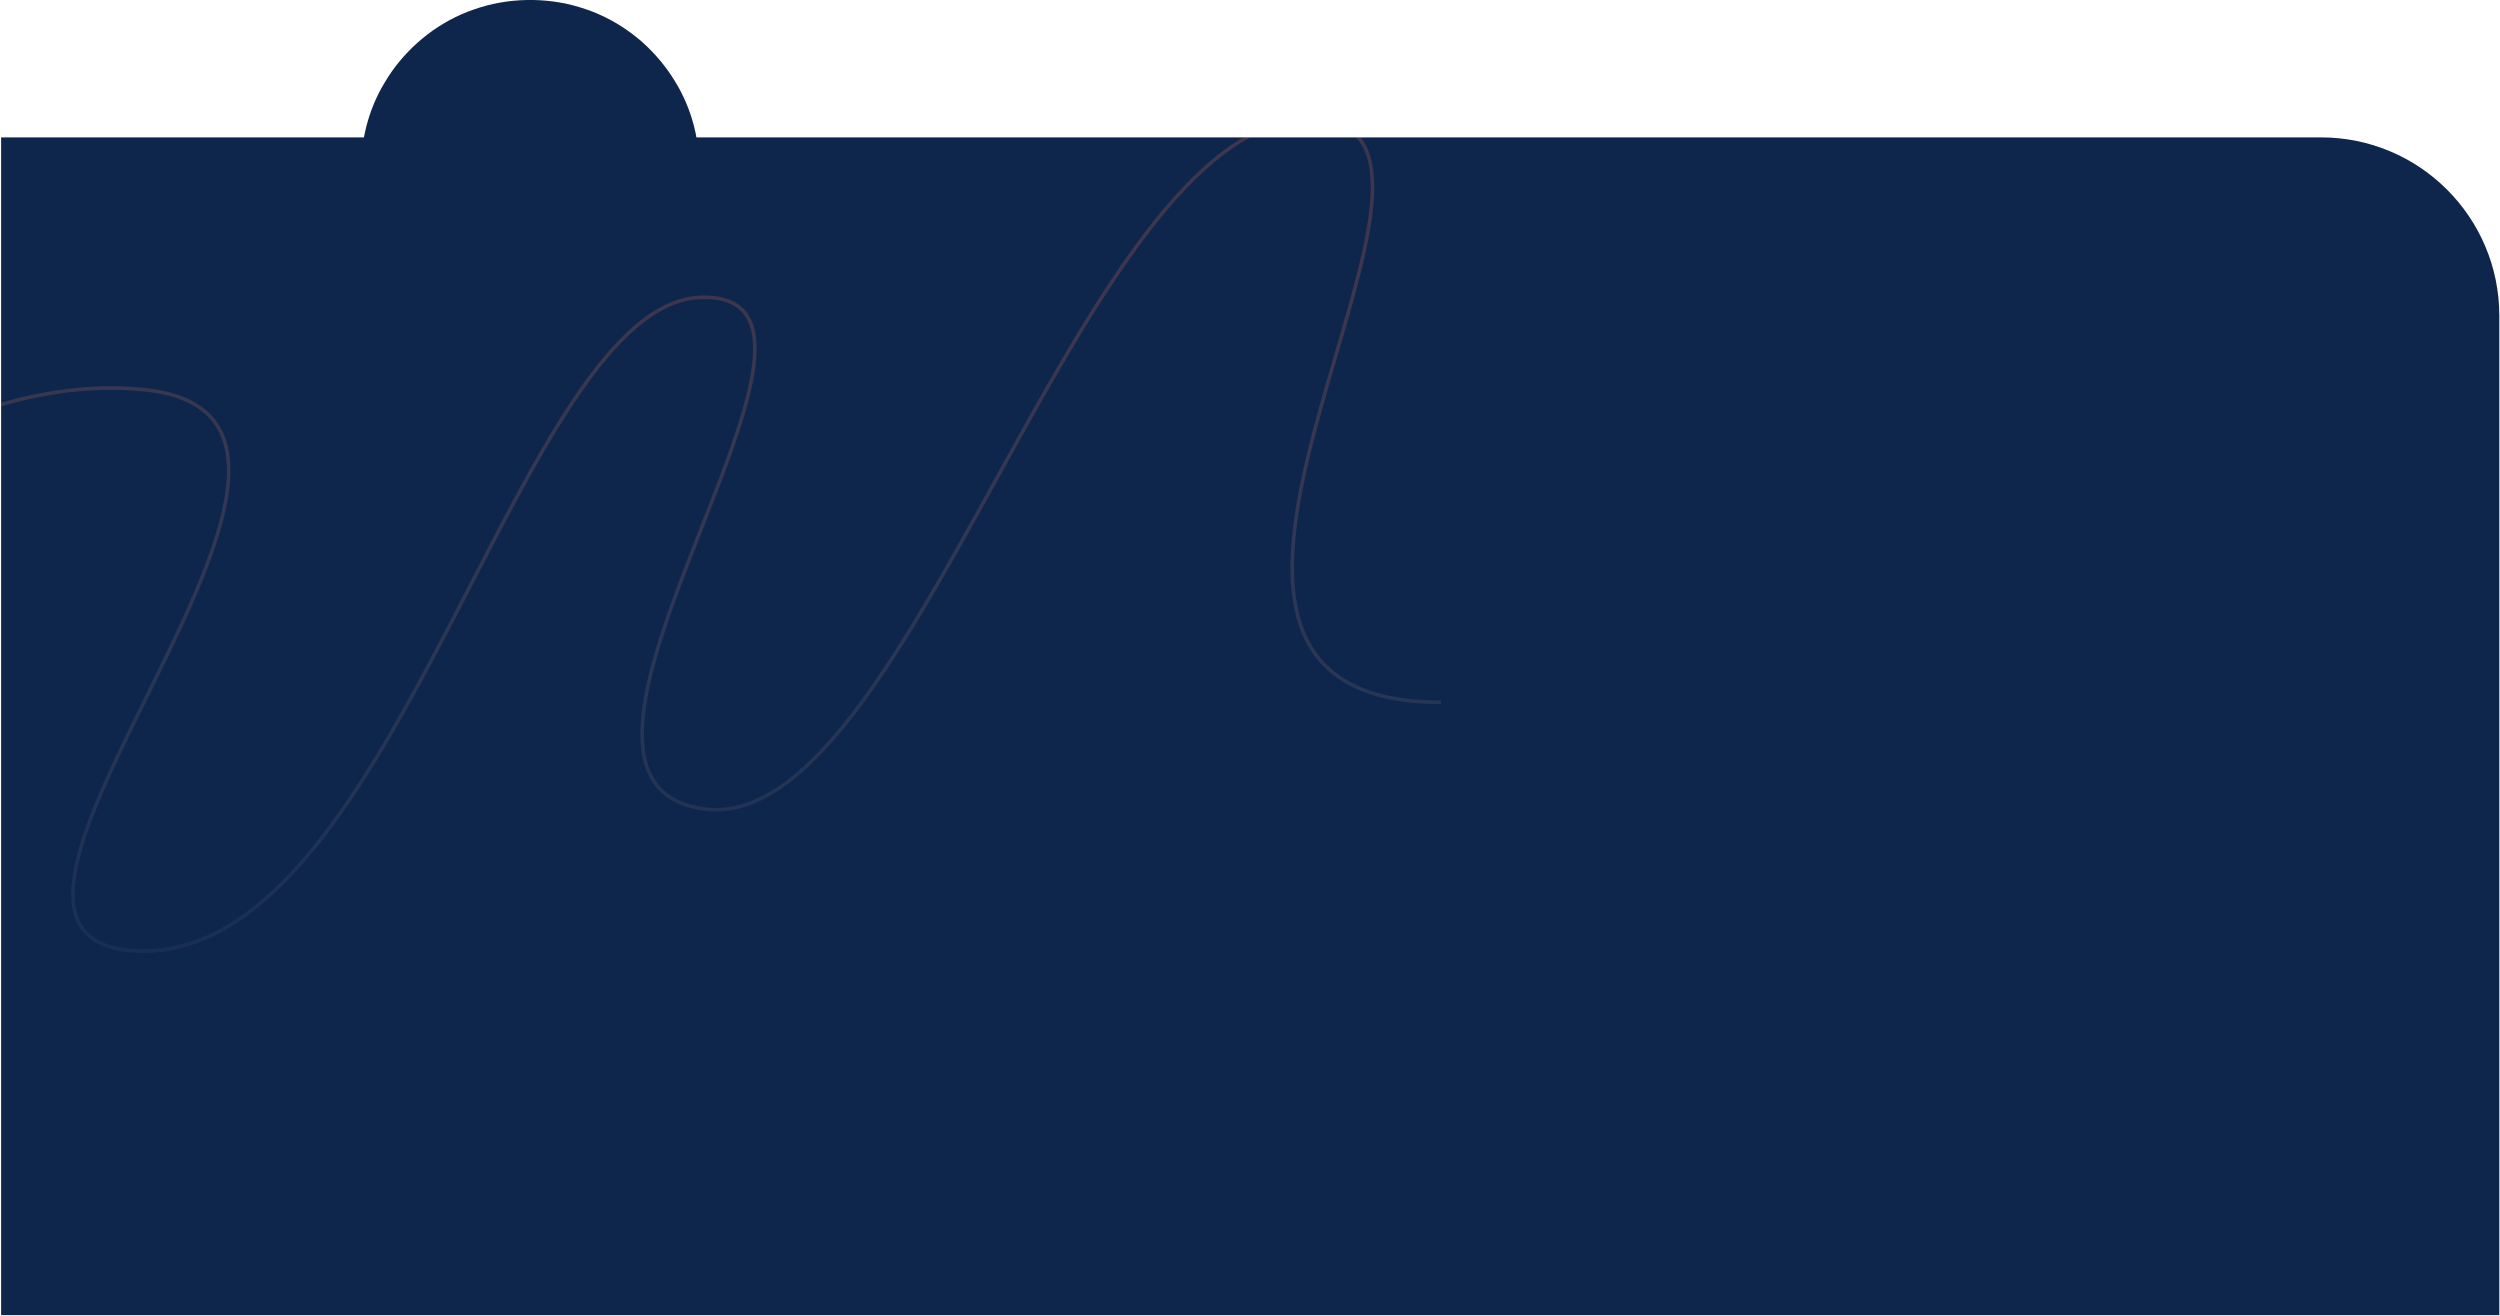
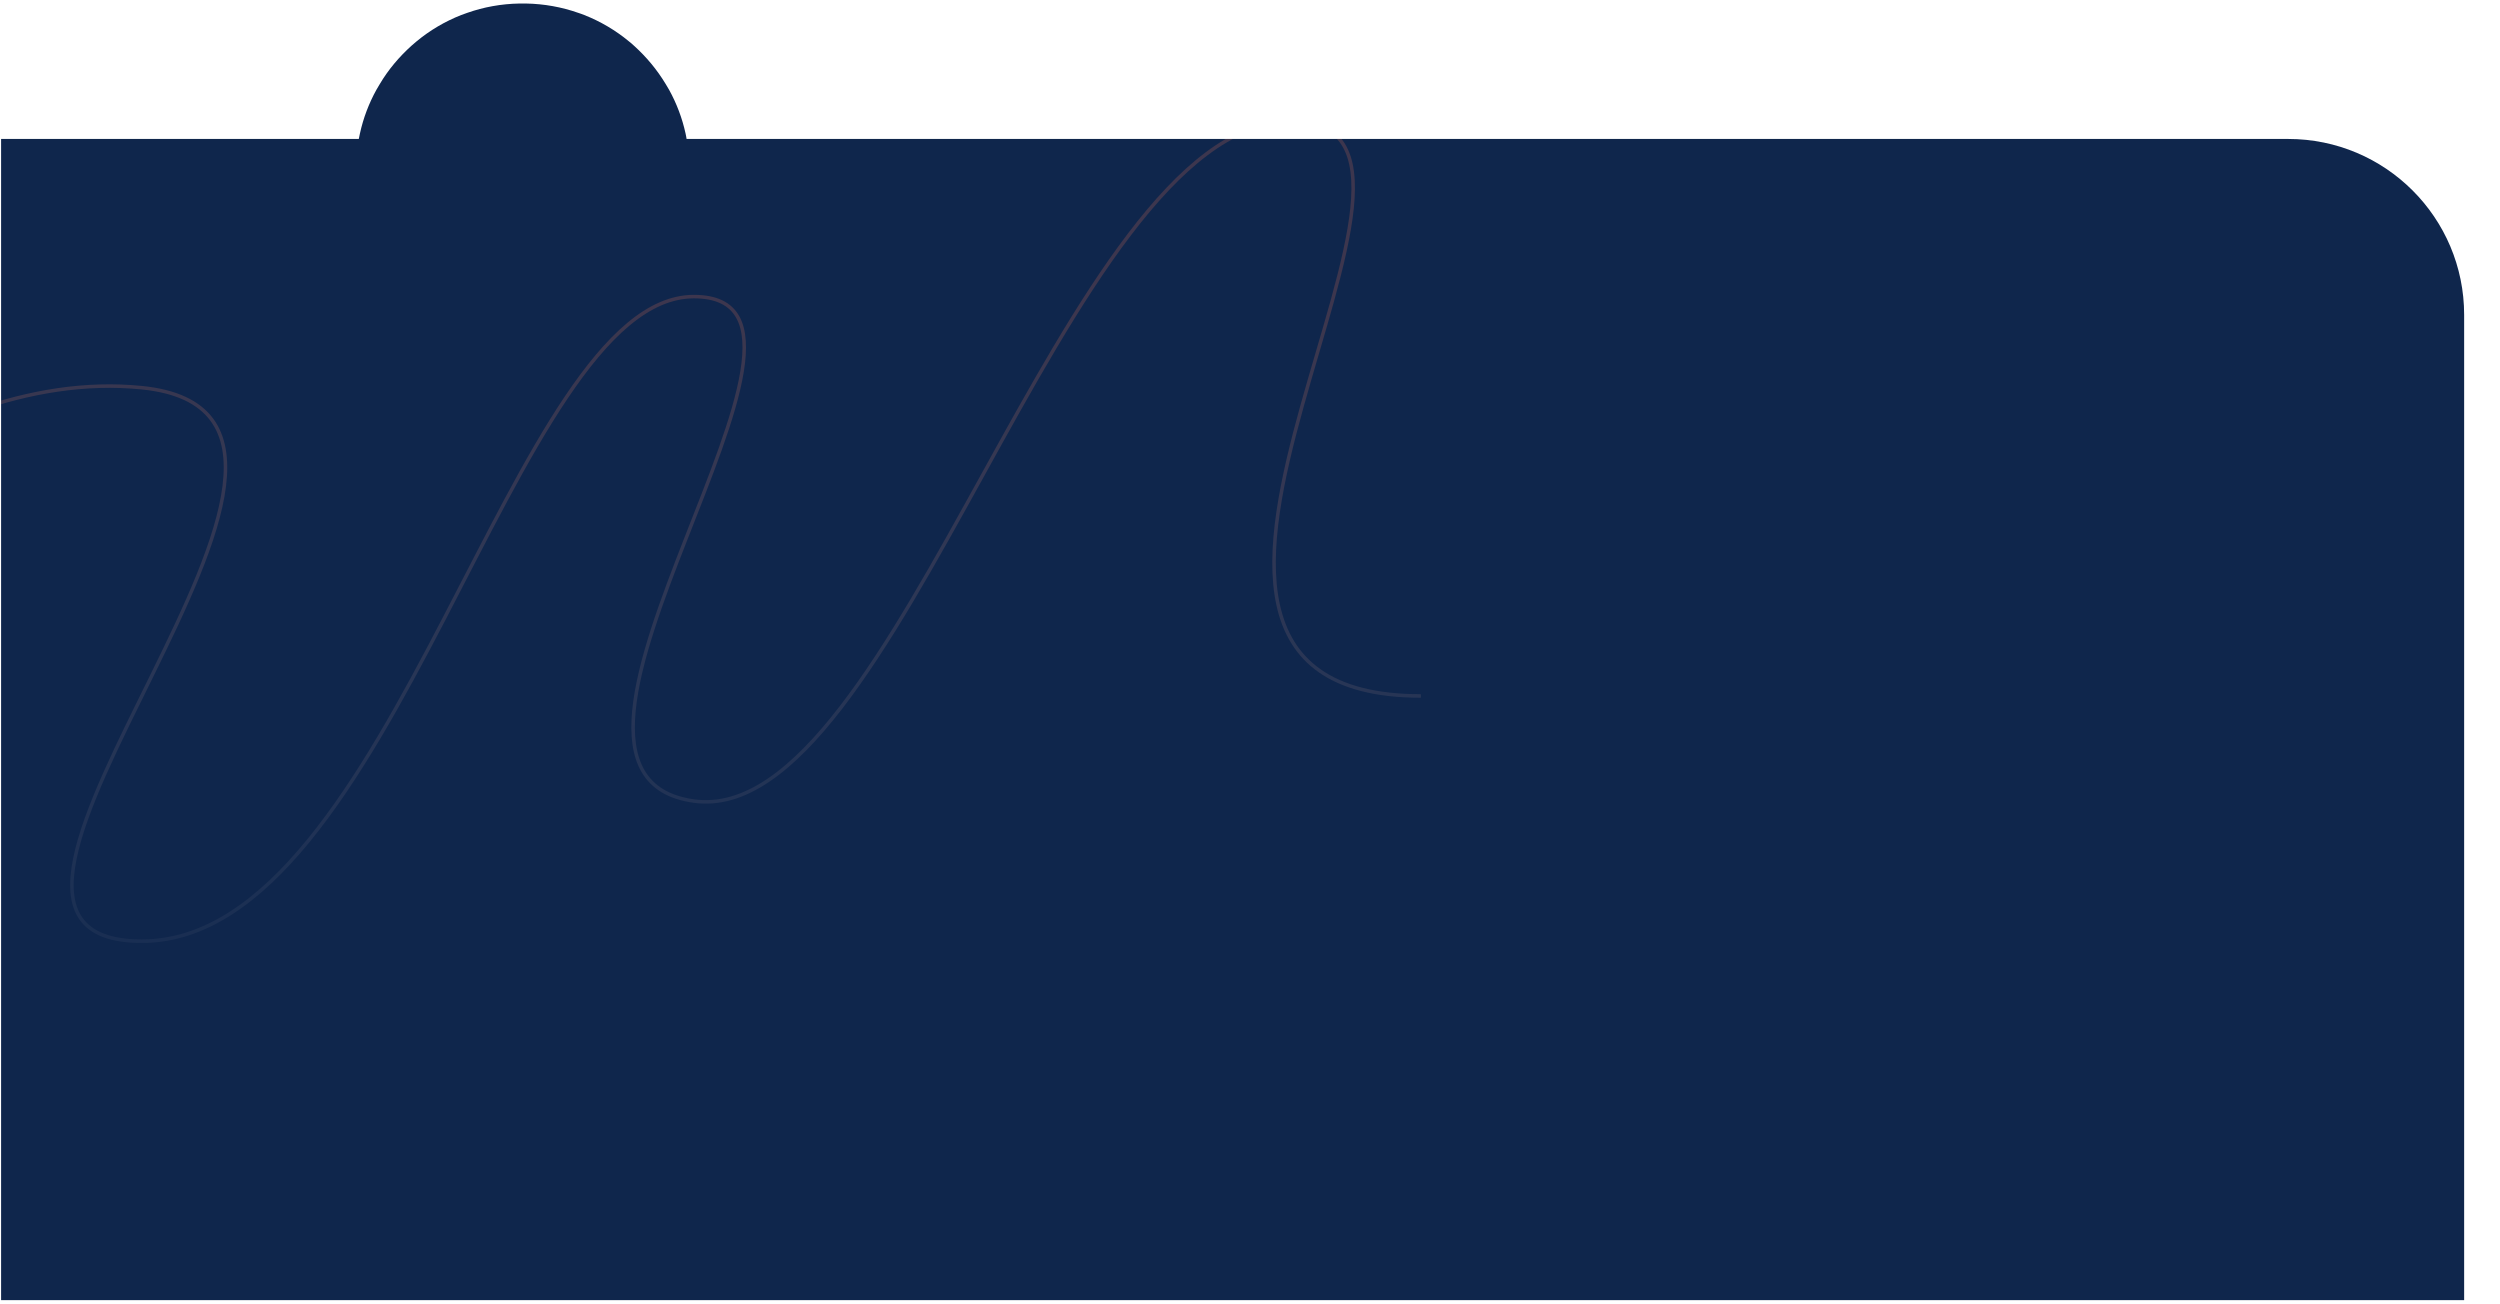
- <svg xmlns="http://www.w3.org/2000/svg" width="1401" height="737" viewBox="0 0 1401 737" fill="none">
+ <svg xmlns="http://www.w3.org/2000/svg" width="1421" height="741" viewBox="0 0 1421 737" fill="none">
  <path d="M1300.62 76.983H0.621V736.983H1400.62V176.983C1400.62 121.755 1355.85 76.983 1300.62 76.983Z" fill="#0F264C" />
  <mask id="mask0_702_297" style="mask-type:alpha" maskUnits="userSpaceOnUse" x="0" y="76" width="1401" height="661">
    <path d="M1300.62 76.983H0.621V736.983H1400.62V176.983C1400.62 121.755 1355.85 76.983 1300.62 76.983Z" fill="#0F264C" />
  </mask>
  <g mask="url(#mask0_702_297)">
    <path opacity="0.2" d="M-225.379 393.592C-176.378 329.871 -46.59 205.614 80.548 218.358C239.471 234.288 -62.483 532.983 80.548 532.983C223.579 532.983 291.121 166.584 394.421 166.584C497.721 166.584 279.202 437.401 394.421 453.331C509.64 469.262 604.994 71.002 732.133 67.019C859.271 63.036 601.021 393.592 807.621 393.592" stroke="url(#paint0_linear_702_297)" stroke-width="2" />
  </g>
  <path d="M389.693 73.966C387.761 65.117 384.572 56.749 380.321 49.054C379.741 47.996 379.065 46.842 378.388 45.784C373.46 37.608 367.373 30.298 360.32 23.95C359.45 23.084 358.484 22.315 357.518 21.545C349.981 15.293 341.382 10.196 332.106 6.541C330.946 6.06 329.787 5.675 328.627 5.29C319.351 2.02 309.303 0.192 298.964 0C298.384 0 297.708 0 297.128 0C296.548 0 295.872 0 295.292 0C284.857 0.192 274.905 2.02 265.629 5.29C264.47 5.675 263.31 6.156 262.151 6.541C252.875 10.196 244.275 15.293 236.739 21.545C235.772 22.315 234.806 23.18 233.937 23.95C226.883 30.298 220.699 37.608 215.868 45.784C215.192 46.842 214.612 47.996 213.936 49.054C209.684 56.749 206.496 65.117 204.563 73.966C204.273 75.216 204.08 76.467 203.79 77.717C202.824 83.104 202.341 88.586 202.341 94.165H391.819C391.819 88.586 391.336 83.007 390.37 77.717C390.176 76.467 389.983 75.216 389.693 73.966Z" fill="#0F264C" />
  <defs>
    <linearGradient id="paint0_linear_702_297" x1="291.121" y1="177.302" x2="291.121" y2="635.694" gradientUnits="userSpaceOnUse">
      <stop stop-color="#F37753" />
      <stop offset="1" stop-color="white" stop-opacity="0" />
    </linearGradient>
  </defs>
</svg>
